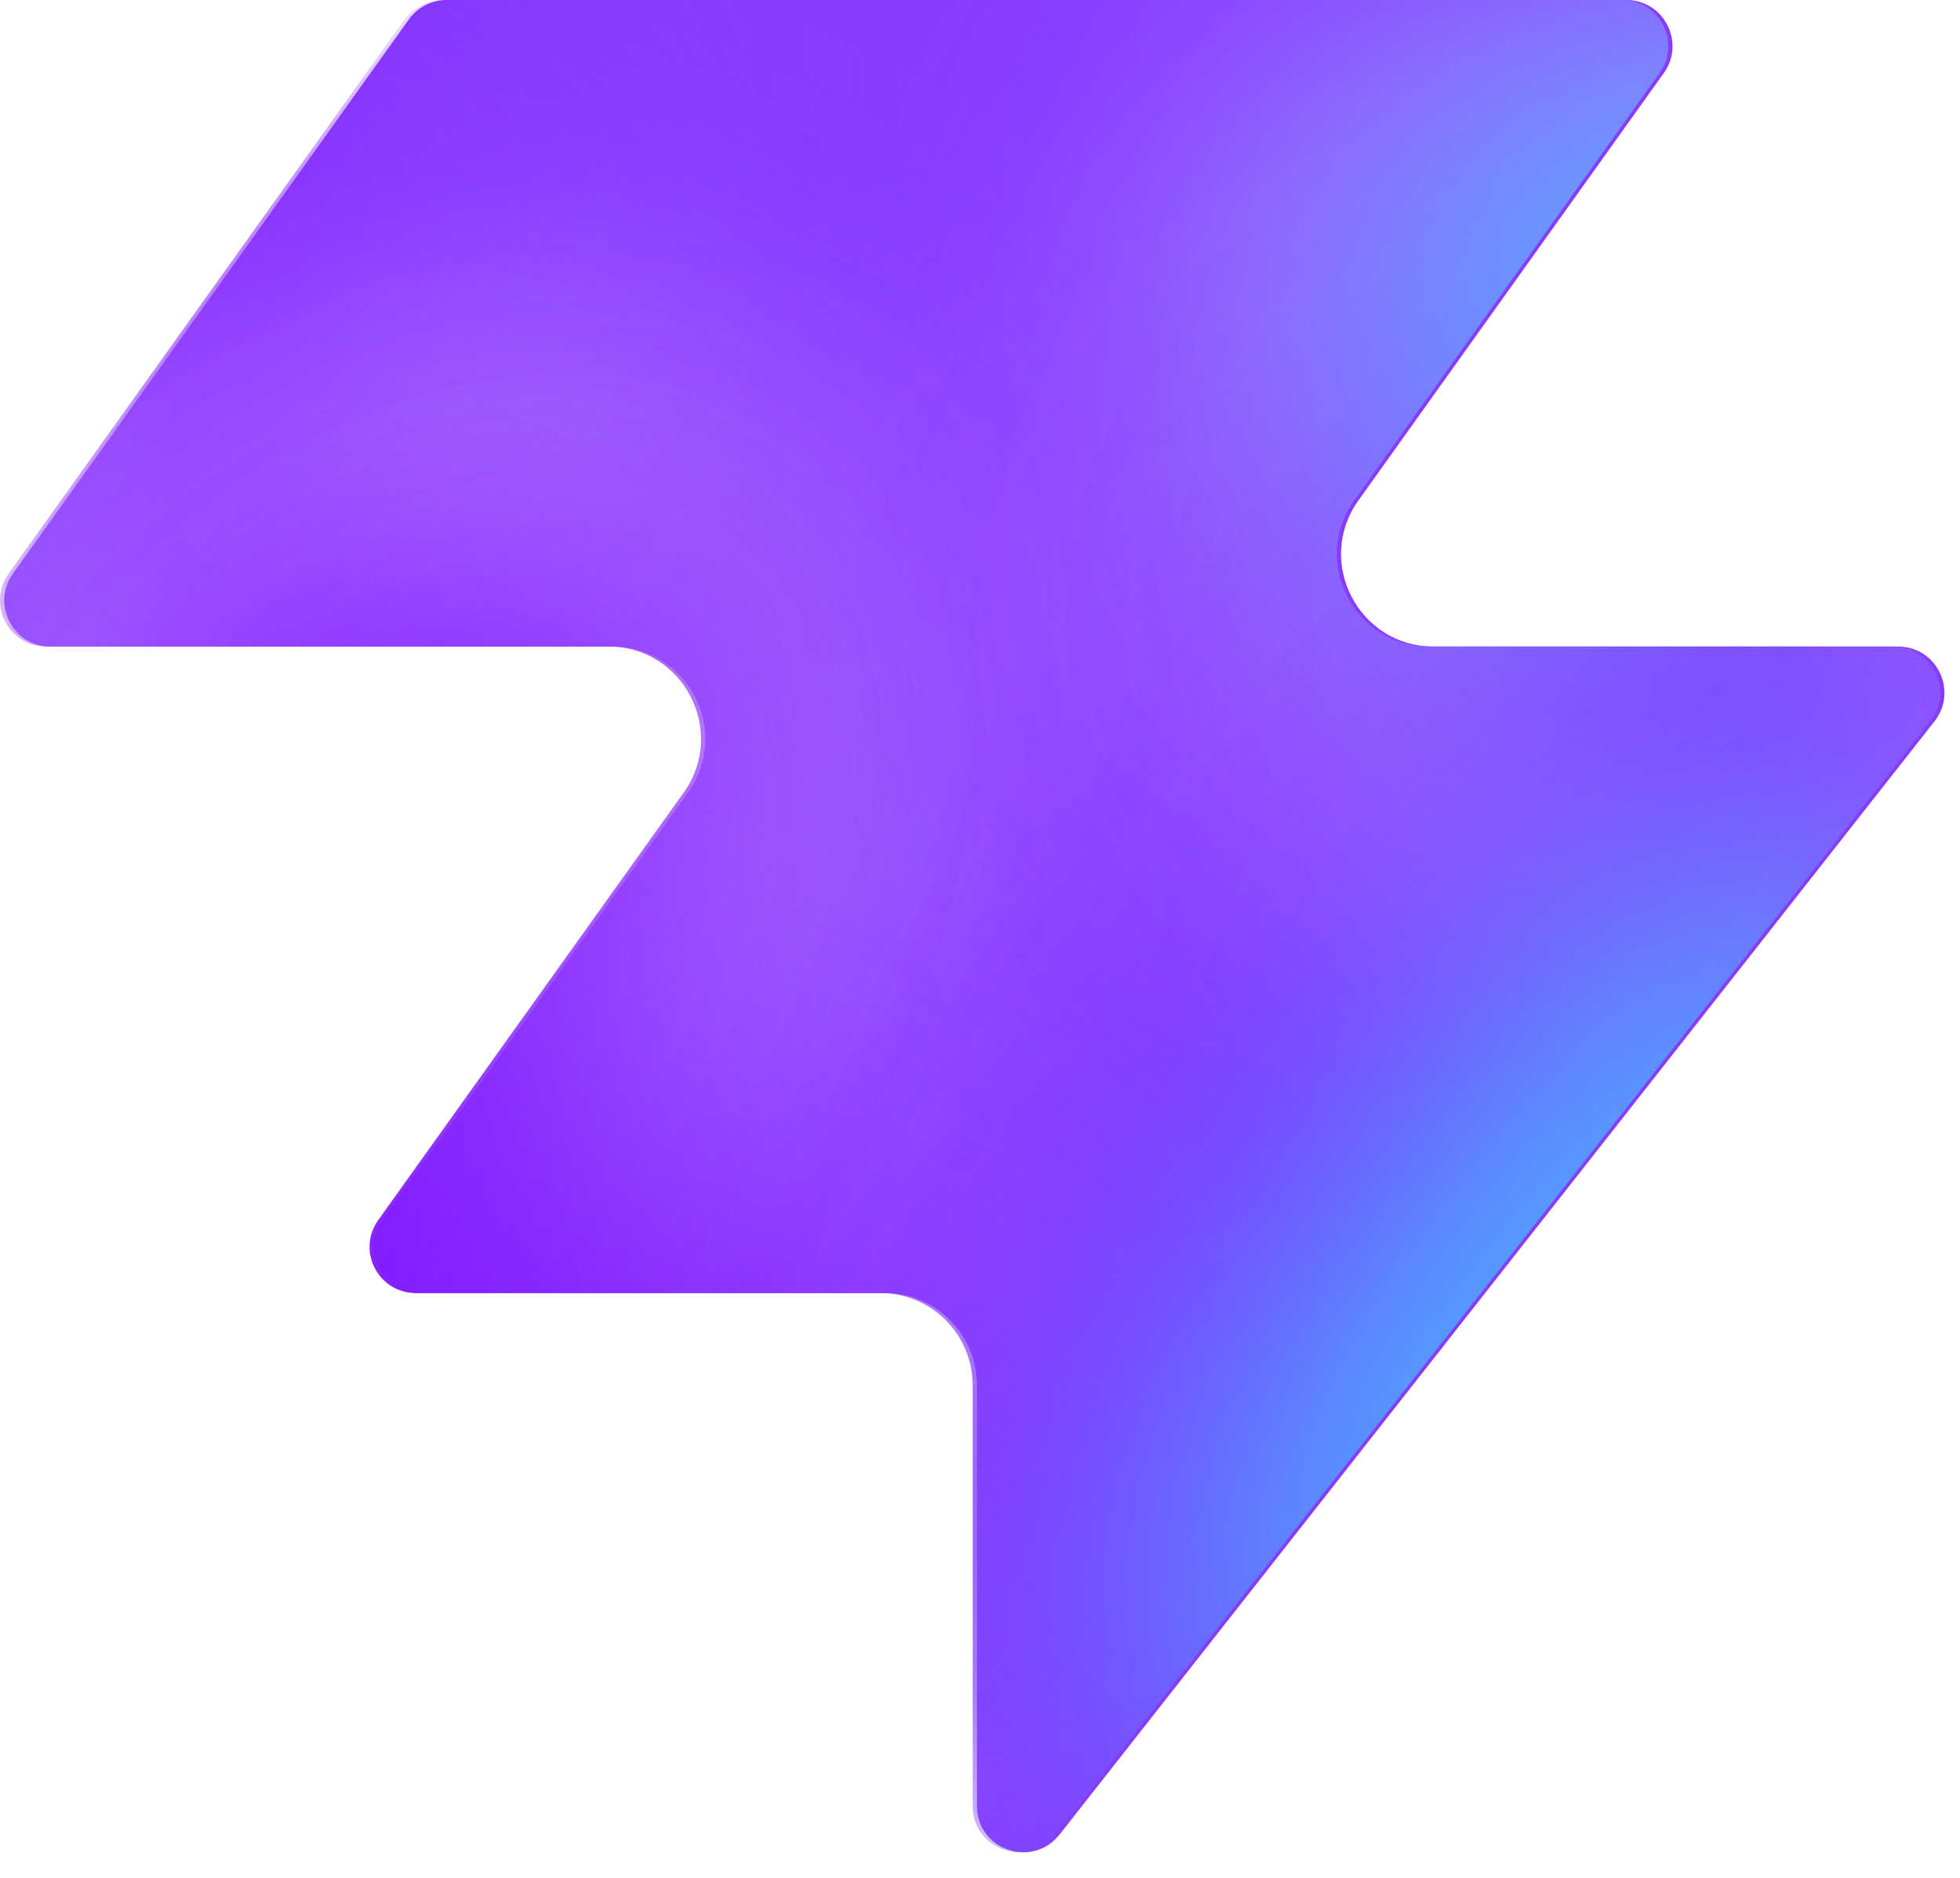
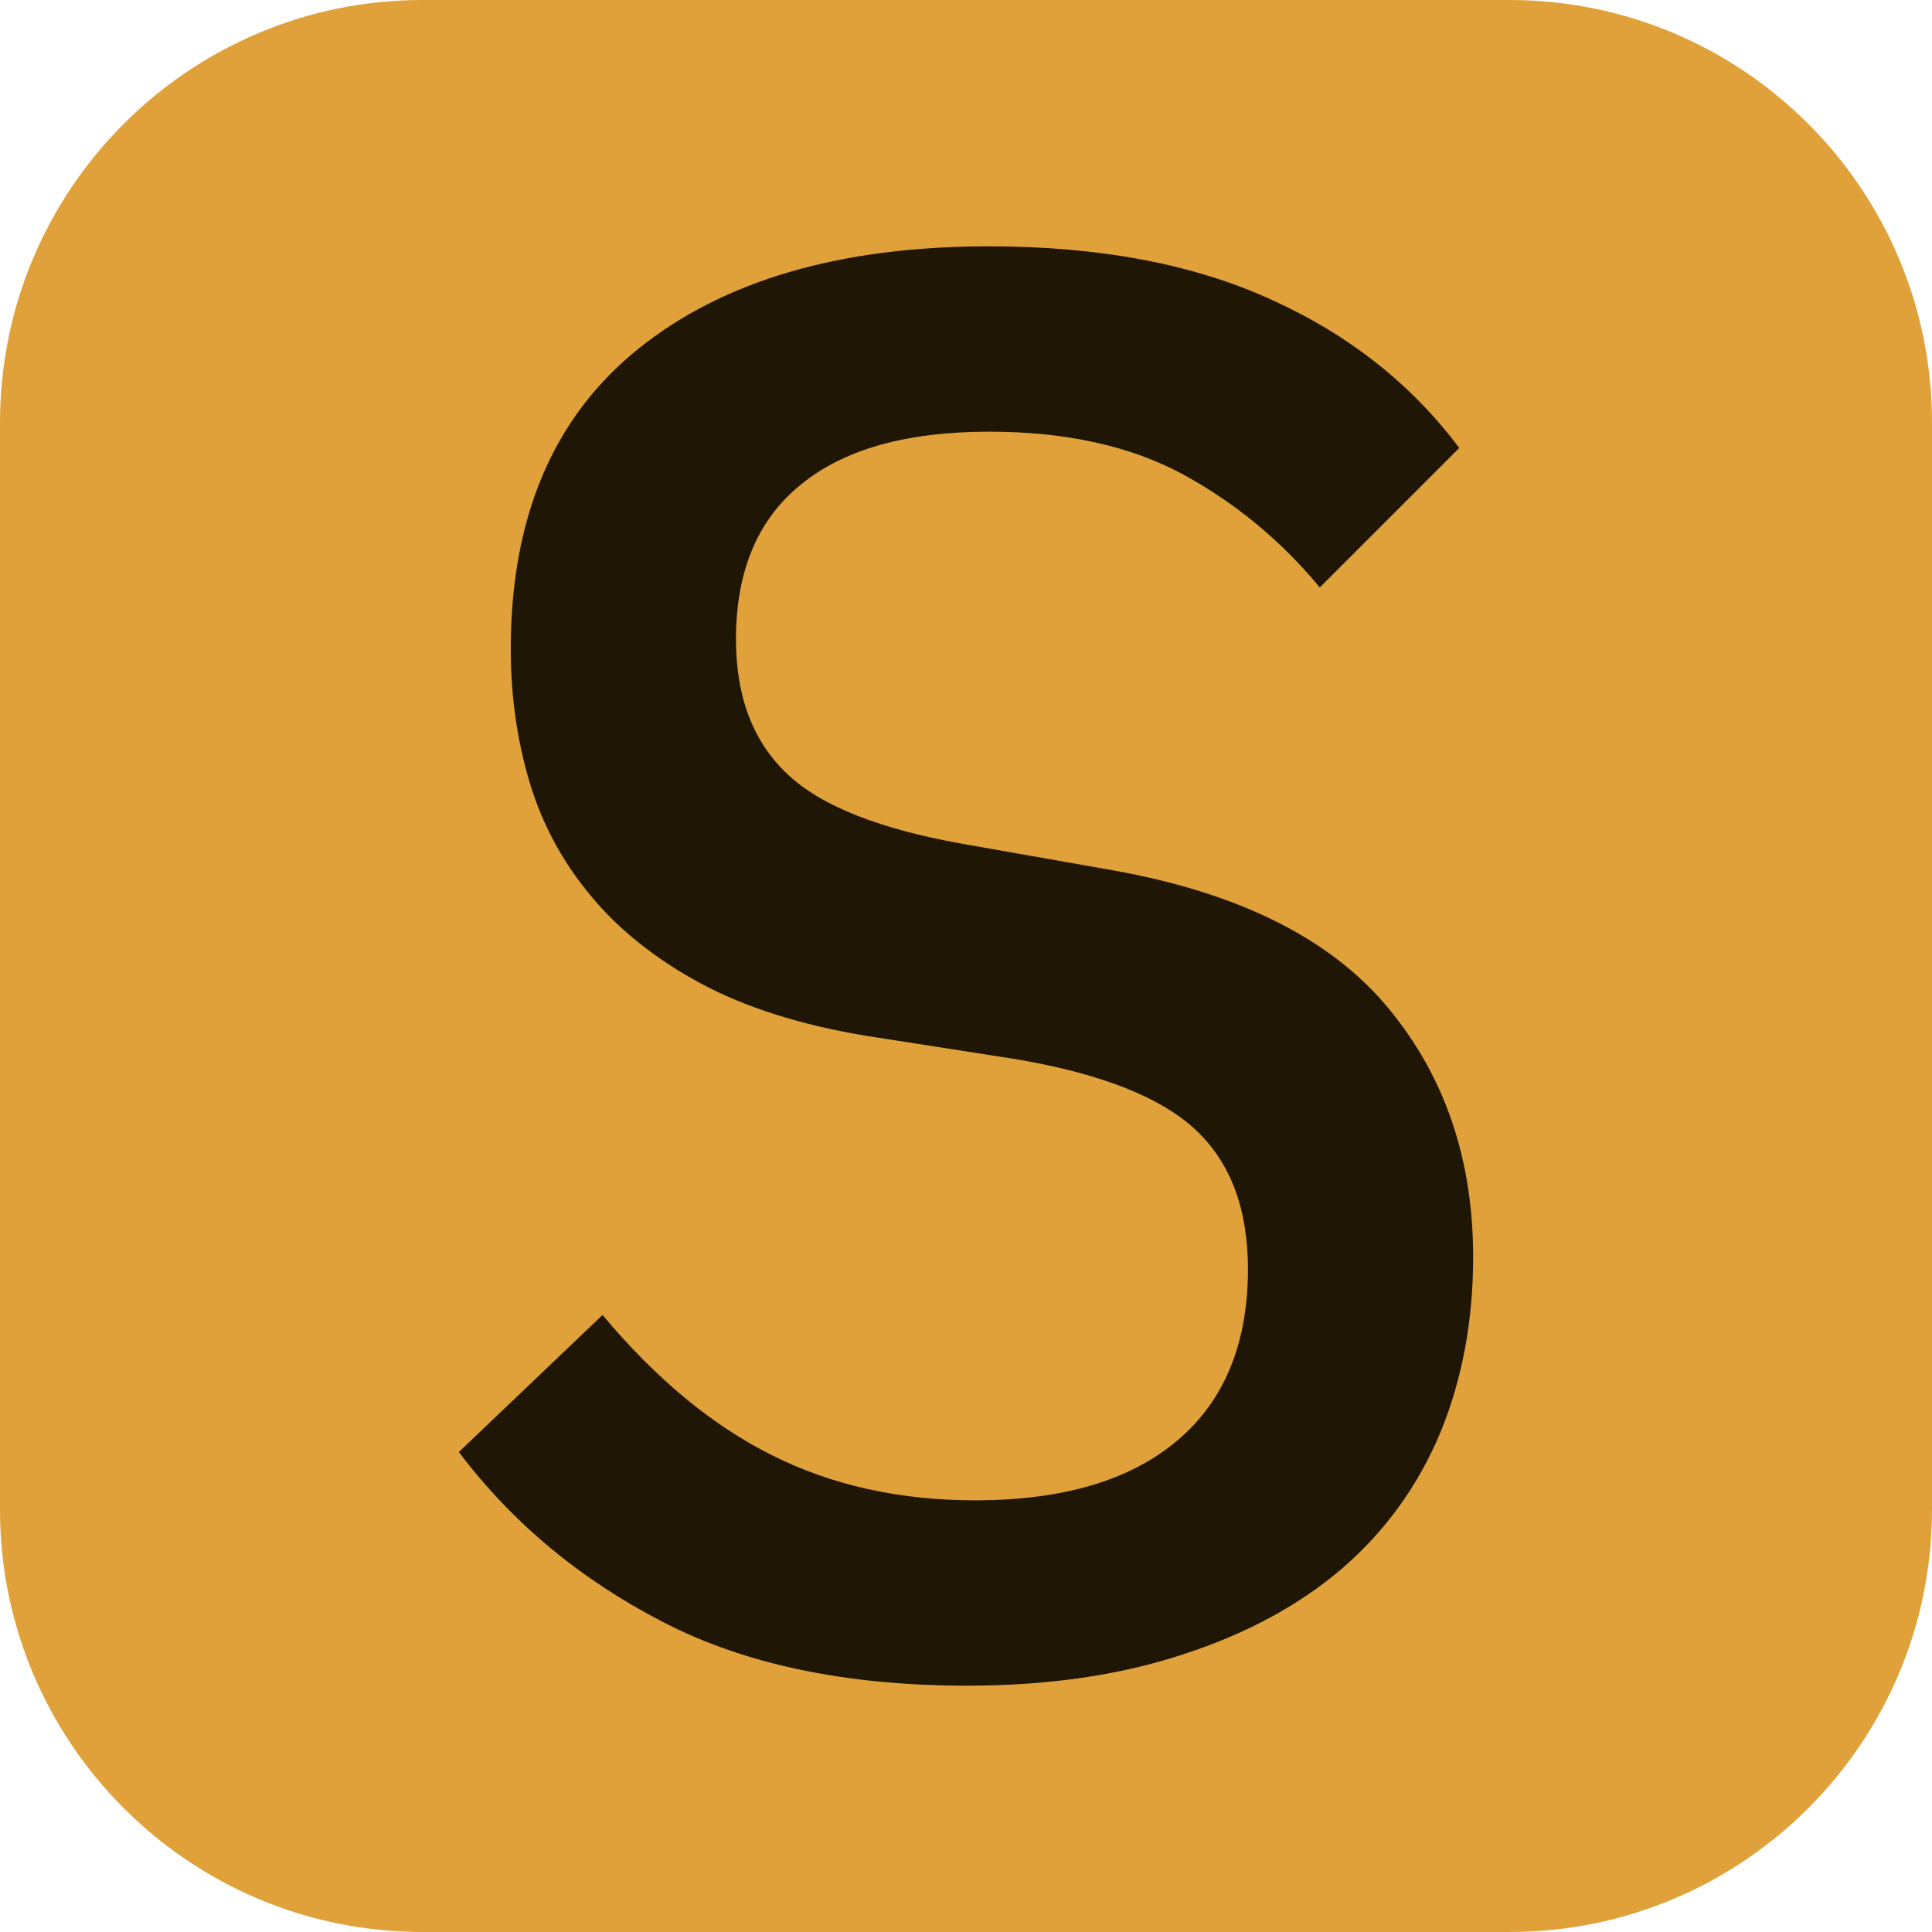
- <svg xmlns="http://www.w3.org/2000/svg" width="48" height="46" fill="none" viewBox="0 0 48 46">
-   <path fill="#863bff" d="M25.946 44.938c-.664.845-2.021.375-2.021-.698V33.937a2.26 2.26 0 0 0-2.262-2.262H10.287c-.92 0-1.456-1.04-.92-1.788l7.48-10.471c1.07-1.497 0-3.578-1.842-3.578H1.237c-.92 0-1.456-1.04-.92-1.788L10.013.474c.214-.297.556-.474.92-.474h28.894c.92 0 1.456 1.04.92 1.788l-7.48 10.471c-1.07 1.498 0 3.579 1.842 3.579h11.377c.943 0 1.473 1.088.89 1.83L25.947 44.94z" style="fill:#863bff;fill:color(display-p3 .525 .23 1);fill-opacity:1" />
-   <mask id="a" width="48" height="46" x="0" y="0" maskUnits="userSpaceOnUse" style="mask-type:alpha">
-     <path fill="#000" d="M25.842 44.938c-.664.844-2.021.375-2.021-.698V33.937a2.26 2.26 0 0 0-2.262-2.262H10.183c-.92 0-1.456-1.04-.92-1.788l7.48-10.471c1.07-1.498 0-3.579-1.842-3.579H1.133c-.92 0-1.456-1.04-.92-1.787L9.91.473c.214-.297.556-.474.92-.474h28.894c.92 0 1.456 1.04.92 1.788l-7.48 10.471c-1.07 1.498 0 3.578 1.842 3.578h11.377c.943 0 1.473 1.088.89 1.832L25.843 44.94z" style="fill:#000;fill-opacity:1" />
-   </mask>
-   <g mask="url(#a)">
-     <g filter="url(#b)">
-       <ellipse cx="5.508" cy="14.704" fill="#ede6ff" rx="5.508" ry="14.704" style="fill:#ede6ff;fill:color(display-p3 .927 .903 1);fill-opacity:1" transform="matrix(.00324 1 1 -.00324 -4.47 31.516)" />
-     </g>
-     <g filter="url(#c)">
-       <ellipse cx="10.399" cy="29.851" fill="#ede6ff" rx="10.399" ry="29.851" style="fill:#ede6ff;fill:color(display-p3 .927 .903 1);fill-opacity:1" transform="matrix(.00324 1 1 -.00324 -39.328 7.883)" />
-     </g>
-     <g filter="url(#d)">
-       <ellipse cx="5.508" cy="30.487" fill="#7e14ff" rx="5.508" ry="30.487" style="fill:#7e14ff;fill:color(display-p3 .492 .077 1);fill-opacity:1" transform="rotate(89.814 -25.913 -14.639)scale(1 -1)" />
-     </g>
-     <g filter="url(#e)">
-       <ellipse cx="5.508" cy="30.599" fill="#7e14ff" rx="5.508" ry="30.599" style="fill:#7e14ff;fill:color(display-p3 .492 .077 1);fill-opacity:1" transform="rotate(89.814 -32.644 -3.334)scale(1 -1)" />
-     </g>
-     <g filter="url(#f)">
-       <ellipse cx="5.508" cy="30.599" fill="#7e14ff" rx="5.508" ry="30.599" style="fill:#7e14ff;fill:color(display-p3 .492 .077 1);fill-opacity:1" transform="matrix(.00324 1 1 -.00324 -34.34 30.47)" />
-     </g>
-     <g filter="url(#g)">
-       <ellipse cx="14.072" cy="22.078" fill="#ede6ff" rx="14.072" ry="22.078" style="fill:#ede6ff;fill:color(display-p3 .927 .903 1);fill-opacity:1" transform="rotate(93.35 24.506 48.493)scale(-1 1)" />
-     </g>
-     <g filter="url(#h)">
-       <ellipse cx="3.47" cy="21.501" fill="#7e14ff" rx="3.47" ry="21.501" style="fill:#7e14ff;fill:color(display-p3 .492 .077 1);fill-opacity:1" transform="rotate(89.009 28.708 47.59)scale(-1 1)" />
-     </g>
-     <g filter="url(#i)">
-       <ellipse cx="3.47" cy="21.501" fill="#7e14ff" rx="3.47" ry="21.501" style="fill:#7e14ff;fill:color(display-p3 .492 .077 1);fill-opacity:1" transform="rotate(89.009 28.708 47.59)scale(-1 1)" />
-     </g>
-     <g filter="url(#j)">
-       <ellipse cx=".387" cy="8.972" fill="#7e14ff" rx="4.407" ry="29.108" style="fill:#7e14ff;fill:color(display-p3 .492 .077 1);fill-opacity:1" transform="rotate(39.51 .387 8.972)" />
-     </g>
-     <g filter="url(#k)">
-       <ellipse cx="47.523" cy="-6.092" fill="#7e14ff" rx="4.407" ry="29.108" style="fill:#7e14ff;fill:color(display-p3 .492 .077 1);fill-opacity:1" transform="rotate(37.892 47.523 -6.092)" />
-     </g>
-     <g filter="url(#l)">
-       <ellipse cx="41.412" cy="6.333" fill="#47bfff" rx="5.971" ry="9.665" style="fill:#47bfff;fill:color(display-p3 .28 .748 1);fill-opacity:1" transform="rotate(37.892 41.412 6.333)" />
-     </g>
-     <g filter="url(#m)">
-       <ellipse cx="-1.879" cy="38.332" fill="#7e14ff" rx="4.407" ry="29.108" style="fill:#7e14ff;fill:color(display-p3 .492 .077 1);fill-opacity:1" transform="rotate(37.892 -1.88 38.332)" />
-     </g>
-     <g filter="url(#n)">
-       <ellipse cx="-1.879" cy="38.332" fill="#7e14ff" rx="4.407" ry="29.108" style="fill:#7e14ff;fill:color(display-p3 .492 .077 1);fill-opacity:1" transform="rotate(37.892 -1.88 38.332)" />
-     </g>
-     <g filter="url(#o)">
-       <ellipse cx="35.651" cy="29.907" fill="#7e14ff" rx="4.407" ry="29.108" style="fill:#7e14ff;fill:color(display-p3 .492 .077 1);fill-opacity:1" transform="rotate(37.892 35.651 29.907)" />
-     </g>
-     <g filter="url(#p)">
-       <ellipse cx="38.418" cy="32.4" fill="#47bfff" rx="5.971" ry="15.297" style="fill:#47bfff;fill:color(display-p3 .28 .748 1);fill-opacity:1" transform="rotate(37.892 38.418 32.4)" />
-     </g>
-   </g>
-   <defs>
-     <filter id="b" width="60.045" height="41.654" x="-19.77" y="16.149" color-interpolation-filters="sRGB" filterUnits="userSpaceOnUse">
-       <feFlood flood-opacity="0" result="BackgroundImageFix" />
-       <feBlend in="SourceGraphic" in2="BackgroundImageFix" result="shape" />
-       <feGaussianBlur result="effect1_foregroundBlur_2002_17158" stdDeviation="7.659" />
-     </filter>
-     <filter id="c" width="90.34" height="51.437" x="-54.613" y="-7.533" color-interpolation-filters="sRGB" filterUnits="userSpaceOnUse">
-       <feFlood flood-opacity="0" result="BackgroundImageFix" />
-       <feBlend in="SourceGraphic" in2="BackgroundImageFix" result="shape" />
-       <feGaussianBlur result="effect1_foregroundBlur_2002_17158" stdDeviation="7.659" />
-     </filter>
-     <filter id="d" width="79.355" height="29.4" x="-49.64" y="2.03" color-interpolation-filters="sRGB" filterUnits="userSpaceOnUse">
-       <feFlood flood-opacity="0" result="BackgroundImageFix" />
-       <feBlend in="SourceGraphic" in2="BackgroundImageFix" result="shape" />
-       <feGaussianBlur result="effect1_foregroundBlur_2002_17158" stdDeviation="4.596" />
-     </filter>
-     <filter id="e" width="79.579" height="29.4" x="-45.045" y="20.029" color-interpolation-filters="sRGB" filterUnits="userSpaceOnUse">
-       <feFlood flood-opacity="0" result="BackgroundImageFix" />
-       <feBlend in="SourceGraphic" in2="BackgroundImageFix" result="shape" />
-       <feGaussianBlur result="effect1_foregroundBlur_2002_17158" stdDeviation="4.596" />
-     </filter>
-     <filter id="f" width="79.579" height="29.4" x="-43.513" y="21.178" color-interpolation-filters="sRGB" filterUnits="userSpaceOnUse">
-       <feFlood flood-opacity="0" result="BackgroundImageFix" />
-       <feBlend in="SourceGraphic" in2="BackgroundImageFix" result="shape" />
-       <feGaussianBlur result="effect1_foregroundBlur_2002_17158" stdDeviation="4.596" />
-     </filter>
-     <filter id="g" width="74.749" height="58.852" x="15.756" y="-17.901" color-interpolation-filters="sRGB" filterUnits="userSpaceOnUse">
-       <feFlood flood-opacity="0" result="BackgroundImageFix" />
-       <feBlend in="SourceGraphic" in2="BackgroundImageFix" result="shape" />
-       <feGaussianBlur result="effect1_foregroundBlur_2002_17158" stdDeviation="7.659" />
-     </filter>
-     <filter id="h" width="61.377" height="25.362" x="23.548" y="2.284" color-interpolation-filters="sRGB" filterUnits="userSpaceOnUse">
-       <feFlood flood-opacity="0" result="BackgroundImageFix" />
-       <feBlend in="SourceGraphic" in2="BackgroundImageFix" result="shape" />
-       <feGaussianBlur result="effect1_foregroundBlur_2002_17158" stdDeviation="4.596" />
-     </filter>
-     <filter id="i" width="61.377" height="25.362" x="23.548" y="2.284" color-interpolation-filters="sRGB" filterUnits="userSpaceOnUse">
-       <feFlood flood-opacity="0" result="BackgroundImageFix" />
-       <feBlend in="SourceGraphic" in2="BackgroundImageFix" result="shape" />
-       <feGaussianBlur result="effect1_foregroundBlur_2002_17158" stdDeviation="4.596" />
-     </filter>
-     <filter id="j" width="56.045" height="63.649" x="-27.636" y="-22.853" color-interpolation-filters="sRGB" filterUnits="userSpaceOnUse">
-       <feFlood flood-opacity="0" result="BackgroundImageFix" />
-       <feBlend in="SourceGraphic" in2="BackgroundImageFix" result="shape" />
-       <feGaussianBlur result="effect1_foregroundBlur_2002_17158" stdDeviation="4.596" />
-     </filter>
-     <filter id="k" width="54.814" height="64.646" x="20.116" y="-38.415" color-interpolation-filters="sRGB" filterUnits="userSpaceOnUse">
-       <feFlood flood-opacity="0" result="BackgroundImageFix" />
-       <feBlend in="SourceGraphic" in2="BackgroundImageFix" result="shape" />
-       <feGaussianBlur result="effect1_foregroundBlur_2002_17158" stdDeviation="4.596" />
-     </filter>
-     <filter id="l" width="33.541" height="35.313" x="24.641" y="-11.323" color-interpolation-filters="sRGB" filterUnits="userSpaceOnUse">
-       <feFlood flood-opacity="0" result="BackgroundImageFix" />
-       <feBlend in="SourceGraphic" in2="BackgroundImageFix" result="shape" />
-       <feGaussianBlur result="effect1_foregroundBlur_2002_17158" stdDeviation="4.596" />
-     </filter>
-     <filter id="m" width="54.814" height="64.646" x="-29.286" y="6.009" color-interpolation-filters="sRGB" filterUnits="userSpaceOnUse">
-       <feFlood flood-opacity="0" result="BackgroundImageFix" />
-       <feBlend in="SourceGraphic" in2="BackgroundImageFix" result="shape" />
-       <feGaussianBlur result="effect1_foregroundBlur_2002_17158" stdDeviation="4.596" />
-     </filter>
-     <filter id="n" width="54.814" height="64.646" x="-29.286" y="6.009" color-interpolation-filters="sRGB" filterUnits="userSpaceOnUse">
-       <feFlood flood-opacity="0" result="BackgroundImageFix" />
-       <feBlend in="SourceGraphic" in2="BackgroundImageFix" result="shape" />
-       <feGaussianBlur result="effect1_foregroundBlur_2002_17158" stdDeviation="4.596" />
-     </filter>
-     <filter id="o" width="54.814" height="64.646" x="8.244" y="-2.416" color-interpolation-filters="sRGB" filterUnits="userSpaceOnUse">
-       <feFlood flood-opacity="0" result="BackgroundImageFix" />
-       <feBlend in="SourceGraphic" in2="BackgroundImageFix" result="shape" />
-       <feGaussianBlur result="effect1_foregroundBlur_2002_17158" stdDeviation="4.596" />
-     </filter>
-     <filter id="p" width="39.409" height="43.623" x="18.713" y="10.588" color-interpolation-filters="sRGB" filterUnits="userSpaceOnUse">
-       <feFlood flood-opacity="0" result="BackgroundImageFix" />
-       <feBlend in="SourceGraphic" in2="BackgroundImageFix" result="shape" />
-       <feGaussianBlur result="effect1_foregroundBlur_2002_17158" stdDeviation="4.596" />
-     </filter>
-   </defs>
+ <svg xmlns="http://www.w3.org/2000/svg" viewBox="0 0 32 32">
+   <rect width="32" height="32" rx="7" fill="#e0a13a" />
+   <path fill="#1f1606" d="M16.02 27.92L16.02 27.92Q13.01 27.92 10.97 26.86Q8.92 25.80 7.60 24.05L7.60 24.05L9.98 21.78Q11.30 23.36 12.78 24.10Q14.27 24.85 16.15 24.85L16.15 24.85Q18.33 24.85 19.50 23.86Q20.67 22.87 20.67 21.02L20.67 21.02Q20.67 19.53 19.81 18.72Q18.95 17.91 16.87 17.55L16.87 17.55L14.37 17.16Q12.72 16.89 11.59 16.28Q10.47 15.67 9.78 14.83Q9.08 13.99 8.77 12.95Q8.46 11.91 8.46 10.75L8.46 10.75Q8.46 7.48 10.57 5.78Q12.68 4.08 16.38 4.08L16.38 4.08Q19.12 4.08 21.05 4.96Q22.98 5.83 24.17 7.42L24.17 7.42L21.86 9.73Q20.90 8.57 19.60 7.86Q18.29 7.15 16.38 7.15L16.38 7.15Q14.33 7.15 13.26 8.03Q12.19 8.90 12.19 10.59L12.19 10.59Q12.19 12.01 13.03 12.81Q13.87 13.62 16.02 13.99L16.02 13.99L18.46 14.42Q21.56 14.98 22.98 16.68Q24.40 18.38 24.40 20.82L24.40 20.82Q24.40 22.40 23.86 23.72Q23.31 25.04 22.24 25.97Q21.17 26.89 19.60 27.40Q18.03 27.92 16.02 27.92Z" />
</svg>
